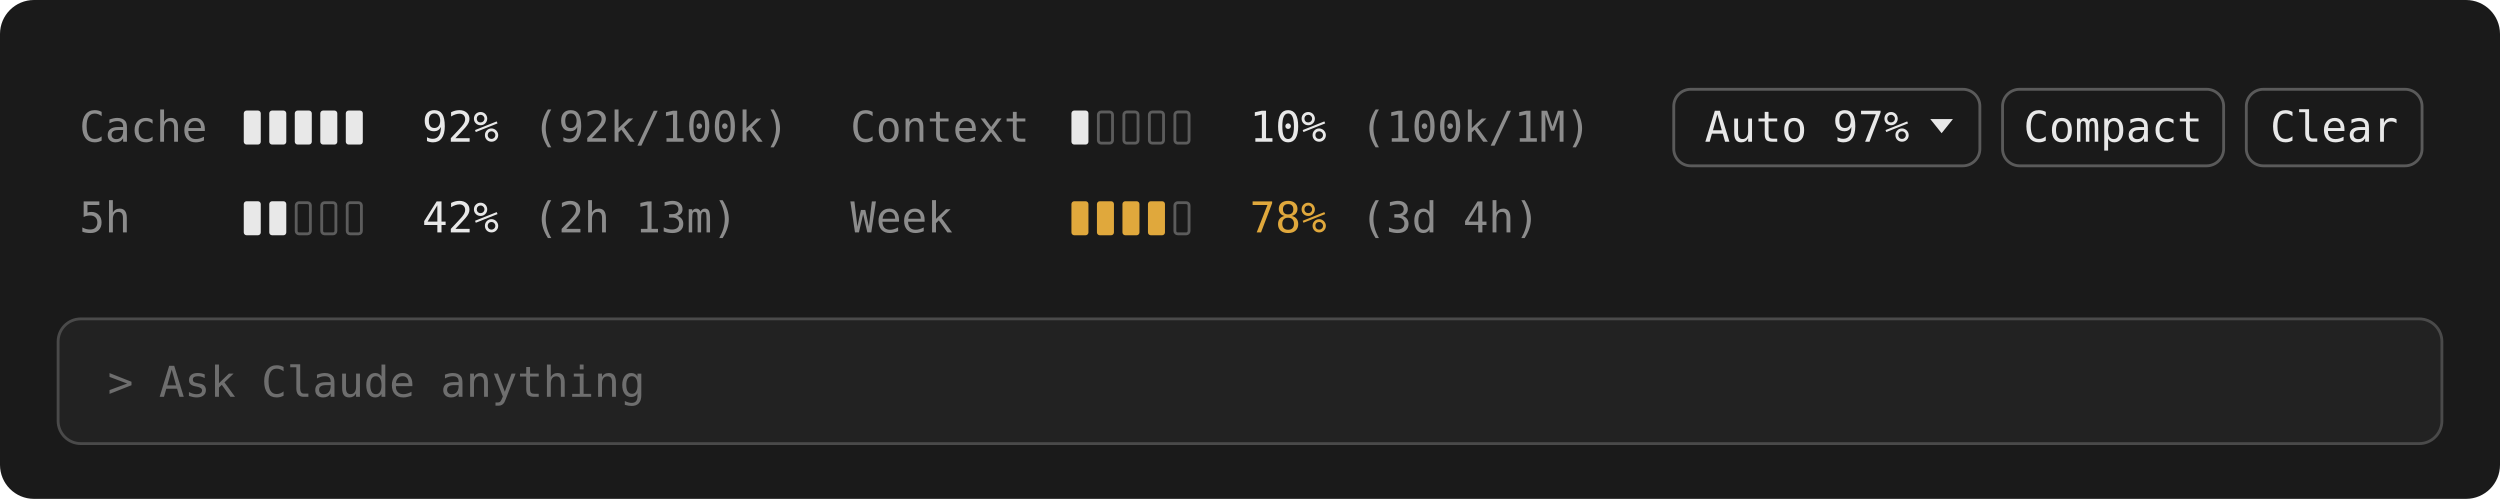
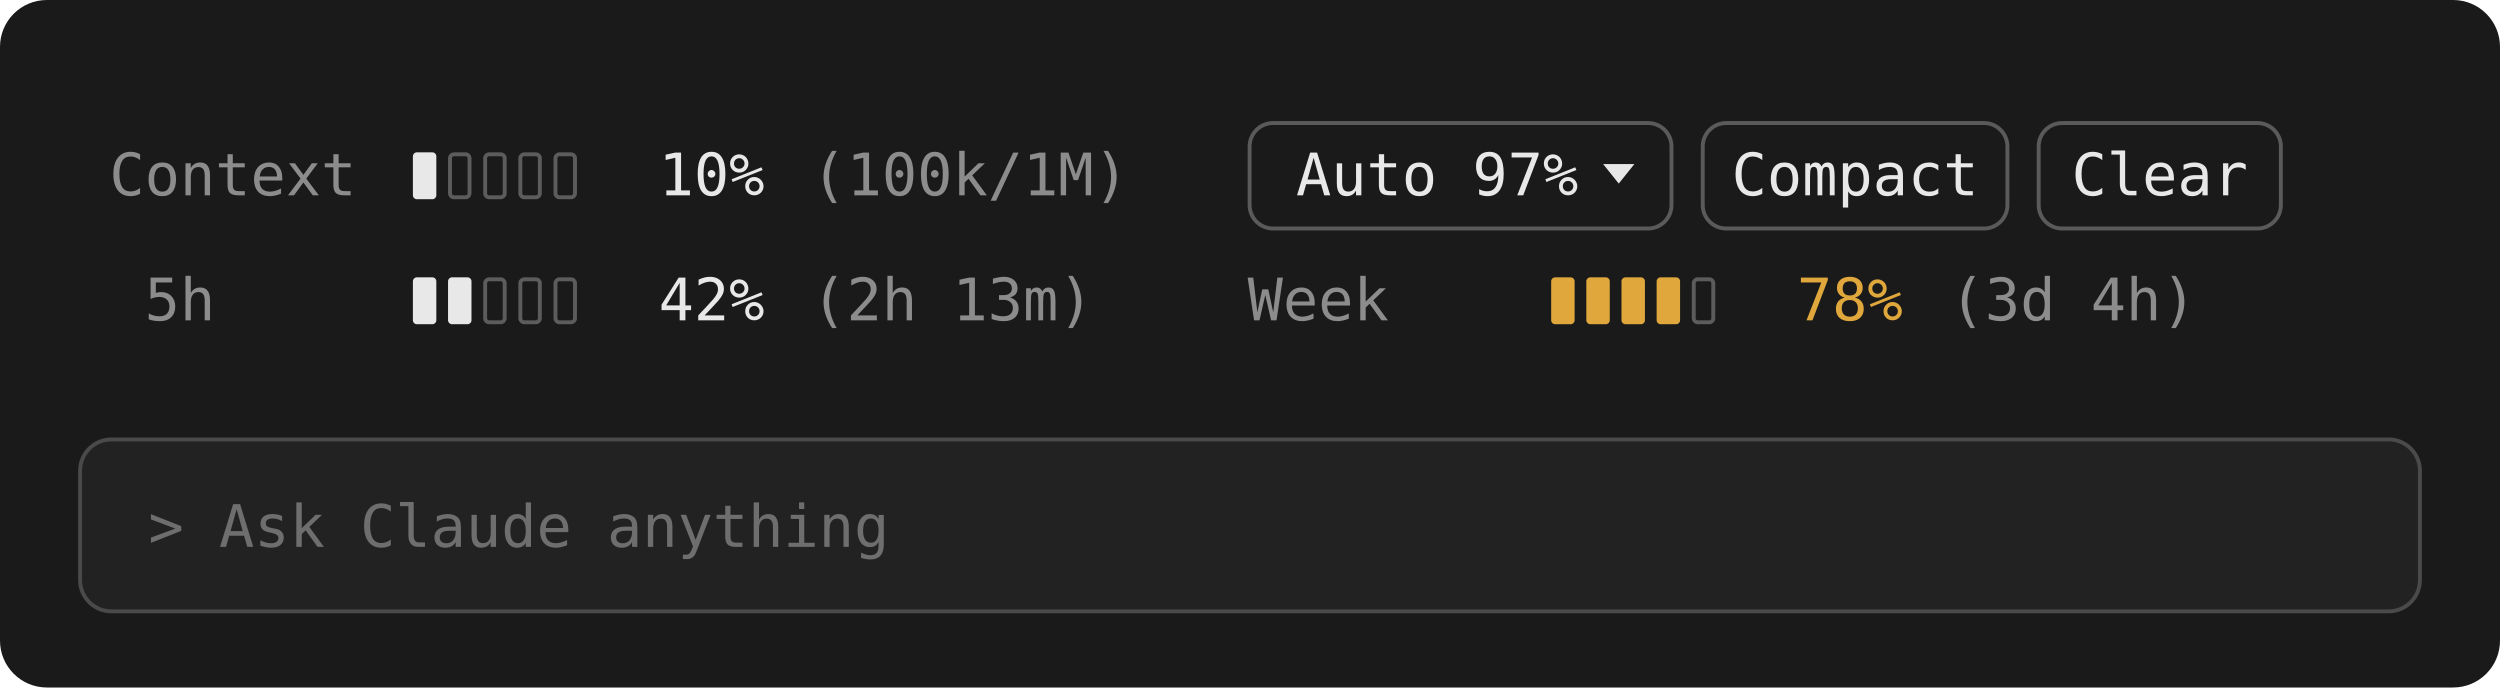
- <svg xmlns="http://www.w3.org/2000/svg" viewBox="0 0 882 176" width="882" height="176" role="img" aria-labelledby="t d">
-   <rect width="882" height="176" rx="12" fill="#1a1a1a" />
+ <svg xmlns="http://www.w3.org/2000/svg" viewBox="0 0 640 176" width="640" height="176" role="img" aria-labelledby="t d">
+   <rect width="640" height="176" rx="12" fill="#1a1a1a" />
  <g font-family="ui-monospace, SFMono-Regular, 'Cascadia Mono', Consolas, 'DejaVu Sans Mono', monospace" font-size="15">
-     <g fill="#8c8c8c">
-       <text x="28" y="50">Cache</text>
-       <text x="188" y="50">(92k/100k)</text>
-       <text x="300" y="50">Context</text>
-       <text x="480" y="50">(100k/1M)</text>
-       <text x="28" y="82">5h</text>
-       <text x="188" y="82">(2h 13m)</text>
-       <text x="300" y="82">Week</text>
-       <text x="480" y="82">(3d 4h)</text>
-     </g>
-     <g>
-       <rect x="86" y="39" width="6" height="12" rx="1" fill="#e8e8e8" />
-       <rect x="95" y="39" width="6" height="12" rx="1" fill="#e8e8e8" />
-       <rect x="104" y="39" width="6" height="12" rx="1" fill="#e8e8e8" />
-       <rect x="113" y="39" width="6" height="12" rx="1" fill="#e8e8e8" />
-       <rect x="122" y="39" width="6" height="12" rx="1" fill="#e8e8e8" />
-       <rect x="378" y="39" width="6" height="12" rx="1" fill="#e8e8e8" />
-       <rect x="387.5" y="39.5" width="5" height="11" rx="1" fill="none" stroke="#5c5c5c" />
-       <rect x="396.5" y="39.5" width="5" height="11" rx="1" fill="none" stroke="#5c5c5c" />
-       <rect x="405.5" y="39.5" width="5" height="11" rx="1" fill="none" stroke="#5c5c5c" />
-       <rect x="414.5" y="39.5" width="5" height="11" rx="1" fill="none" stroke="#5c5c5c" />
-       <rect x="86" y="71" width="6" height="12" rx="1" fill="#e8e8e8" />
-       <rect x="95" y="71" width="6" height="12" rx="1" fill="#e8e8e8" />
-       <rect x="104.5" y="71.5" width="5" height="11" rx="1" fill="none" stroke="#5c5c5c" />
-       <rect x="113.5" y="71.5" width="5" height="11" rx="1" fill="none" stroke="#5c5c5c" />
-       <rect x="122.5" y="71.5" width="5" height="11" rx="1" fill="none" stroke="#5c5c5c" />
-       <rect x="378" y="71" width="6" height="12" rx="1" fill="#e0a83c" />
-       <rect x="387" y="71" width="6" height="12" rx="1" fill="#e0a83c" />
-       <rect x="396" y="71" width="6" height="12" rx="1" fill="#e0a83c" />
-       <rect x="405" y="71" width="6" height="12" rx="1" fill="#e0a83c" />
-       <rect x="414.5" y="71.5" width="5" height="11" rx="1" fill="none" stroke="#5c5c5c" />
-     </g>
-     <g fill="#e8e8e8" text-anchor="end">
-       <text x="176" y="50">92%</text>
-       <text x="468" y="50">10%</text>
-       <text x="176" y="82">42%</text>
-       <text x="468" y="82" fill="#e0a83c">78%</text>
-     </g>
-     <g fill="none" stroke="#5a5a5a">
-       <rect x="590.5" y="31.5" width="108" height="27" rx="6" />
-       <rect x="706.5" y="31.5" width="78" height="27" rx="6" />
-       <rect x="792.5" y="31.5" width="62" height="27" rx="6" />
-     </g>
-     <g fill="#e8e8e8" text-anchor="middle">
-       <text x="637.5" y="50">Auto 97%</text>
-       <text x="745.5" y="50">Compact</text>
-       <text x="823.5" y="50">Clear</text>
-     </g>
-     <path d="M681 42 l4 5 l4 -5 z" fill="#e8e8e8" />
-     <rect x="20.5" y="112.5" width="841" height="44" rx="8" fill="#222222" stroke="#4a4a4a" />
+     <text x="28.0" y="50" fill="#8c8c8c" xml:space="preserve">Context</text>
+     <rect x="105.7" y="39" width="6" height="12" rx="1" fill="#e8e8e8" />
+     <rect x="115.2" y="39.5" width="5" height="11" rx="1" fill="none" stroke="#5c5c5c" />
+     <rect x="124.2" y="39.5" width="5" height="11" rx="1" fill="none" stroke="#5c5c5c" />
+     <rect x="133.2" y="39.5" width="5" height="11" rx="1" fill="none" stroke="#5c5c5c" />
+     <rect x="142.2" y="39.5" width="5" height="11" rx="1" fill="none" stroke="#5c5c5c" />
+     <text x="195.7" y="50" fill="#e8e8e8" text-anchor="end">10%</text>
+     <text x="207.7" y="50" fill="#8c8c8c">(100k/1M)</text>
+     <text x="28.0" y="82" fill="#8c8c8c" xml:space="preserve"> 5h</text>
+     <rect x="105.7" y="71" width="6" height="12" rx="1" fill="#e8e8e8" />
+     <rect x="114.7" y="71" width="6" height="12" rx="1" fill="#e8e8e8" />
+     <rect x="124.2" y="71.5" width="5" height="11" rx="1" fill="none" stroke="#5c5c5c" />
+     <rect x="133.2" y="71.5" width="5" height="11" rx="1" fill="none" stroke="#5c5c5c" />
+     <rect x="142.2" y="71.5" width="5" height="11" rx="1" fill="none" stroke="#5c5c5c" />
+     <text x="195.7" y="82" fill="#e8e8e8" text-anchor="end">42%</text>
+     <text x="207.7" y="82" fill="#8c8c8c">(2h 13m)</text>
+     <text x="319.4" y="82" fill="#8c8c8c" xml:space="preserve">Week</text>
+     <rect x="397.1" y="71" width="6" height="12" rx="1" fill="#e0a83c" />
+     <rect x="406.1" y="71" width="6" height="12" rx="1" fill="#e0a83c" />
+     <rect x="415.1" y="71" width="6" height="12" rx="1" fill="#e0a83c" />
+     <rect x="424.1" y="71" width="6" height="12" rx="1" fill="#e0a83c" />
+     <rect x="433.6" y="71.5" width="5" height="11" rx="1" fill="none" stroke="#5c5c5c" />
+     <text x="487.1" y="82" fill="#e0a83c" text-anchor="end">78%</text>
+     <text x="499.1" y="82" fill="#8c8c8c">(3d 4h)</text>
+     <rect x="319.9" y="31.5" width="108" height="27" rx="6" fill="none" stroke="#5a5a5a" />
+     <text x="367.9" y="50" fill="#e8e8e8" text-anchor="middle">Auto 97%</text>
+     <path d="M410.4 42 l4 5 l4 -5 z" fill="#e8e8e8" />
+     <rect x="435.9" y="31.5" width="78" height="27" rx="6" fill="none" stroke="#5a5a5a" />
+     <text x="474.9" y="50" fill="#e8e8e8" text-anchor="middle">Compact</text>
+     <rect x="521.9" y="31.5" width="62" height="27" rx="6" fill="none" stroke="#5a5a5a" />
+     <text x="552.9" y="50" fill="#e8e8e8" text-anchor="middle">Clear</text>
+     <rect x="20.5" y="112.5" width="599" height="44" rx="8" fill="#222222" stroke="#4a4a4a" />
    <text x="38" y="140" fill="#6e6e6e">&gt; Ask Claude anything</text>
  </g>
</svg>
